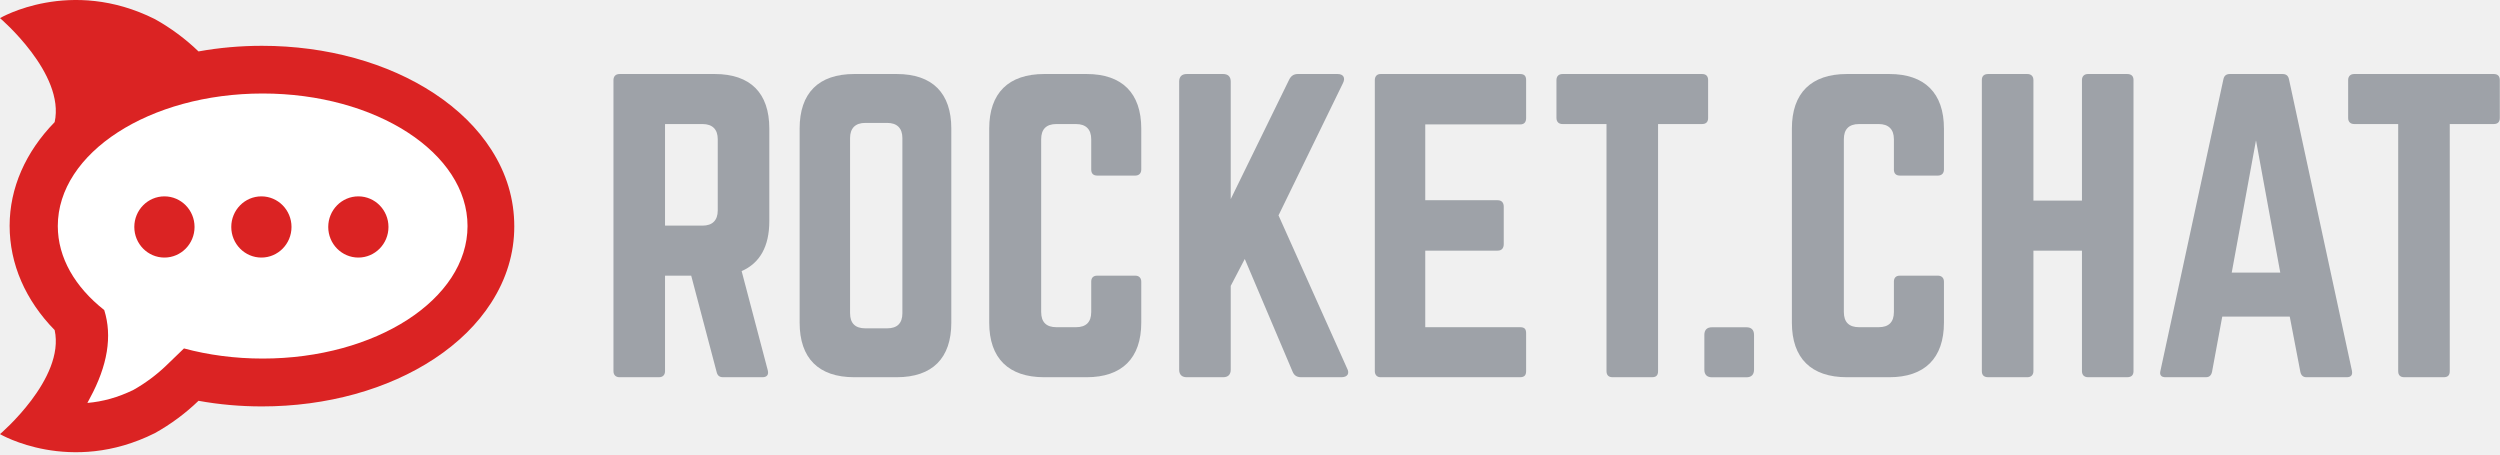
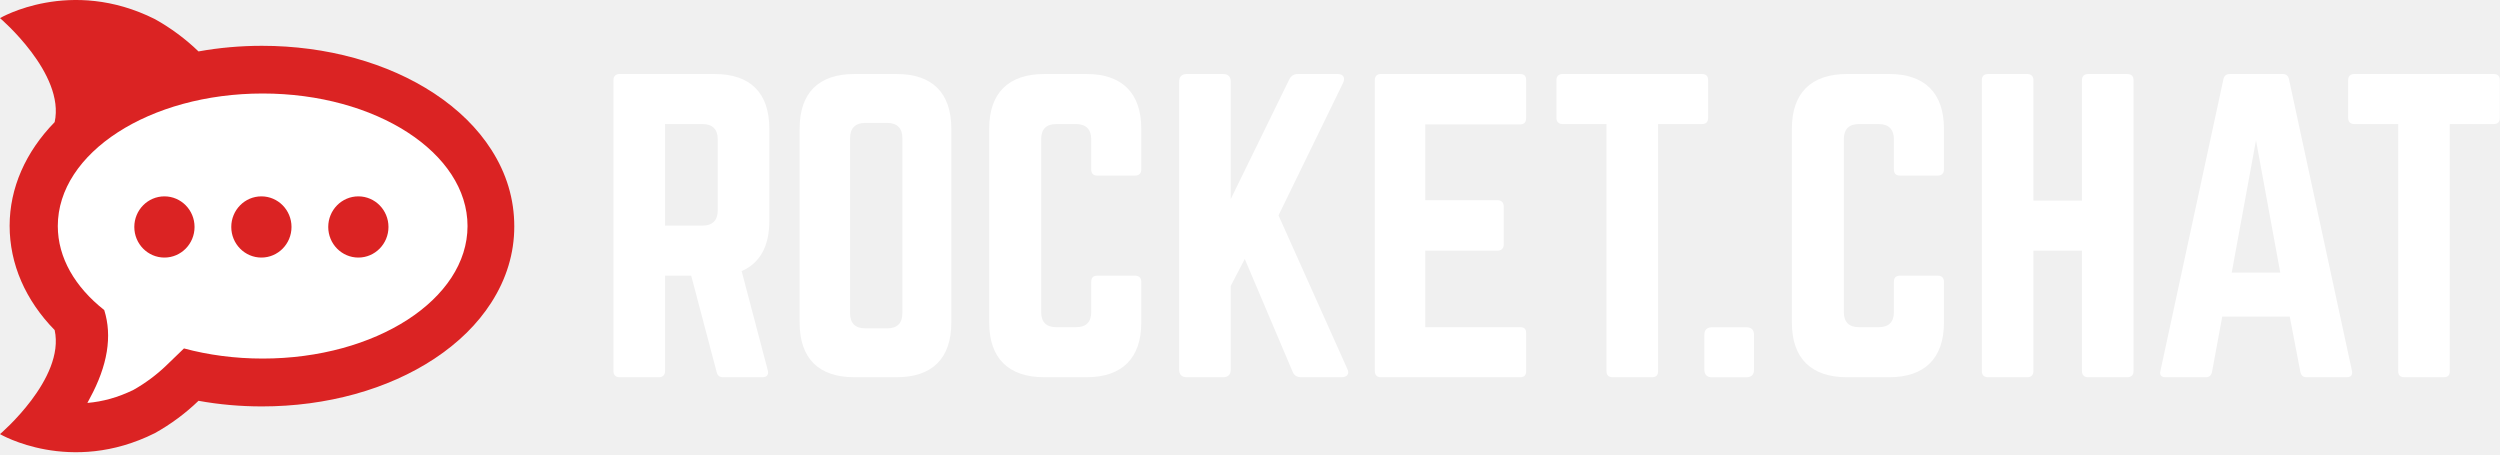
<svg xmlns="http://www.w3.org/2000/svg" width="1000px" height="182px" viewBox="0 0 1000 182" version="1.1">
  <g id="logo" stroke="none" stroke-width="1" fill="none" fill-rule="evenodd">
-     <g id="type" transform="translate(245.1547, 29.58178)" fill="#9ea2a8" fill-rule="nonzero">
+     <g id="type" transform="translate(245.1547, 29.58178)" fill="#ffffff" fill-rule="nonzero">
      <path d="M62.572,58.849 C62.572,69.006 58.78,75.677 51.501,78.859 L61.966,118.58 C62.42,120.403 61.512,121.308 59.842,121.308 L44.067,121.308 C42.551,121.308 41.794,120.552 41.489,119.186 L31.326,80.68 L20.86,80.68 L20.86,118.885 C20.86,120.403 19.952,121.308 18.434,121.308 L2.658,121.308 C1.142,121.308 0.232,120.398 0.232,118.885 L0.232,2.45 C0.232,0.935 1.142,0.024 2.658,0.024 L40.73,0.024 C54.987,0.024 62.572,7.606 62.572,21.855 L62.572,58.849 Z M35.877,60.666 C39.819,60.666 41.943,58.544 41.943,54.603 L41.943,26.101 C41.943,22.16 39.819,20.04 35.877,20.04 L20.86,20.04 L20.86,60.669 L35.877,60.666 Z" id="Shape" />
      <path d="M74.698,21.855 C74.698,7.606 82.28,0.024 96.54,0.024 L113.528,0.024 C127.785,0.024 135.37,7.606 135.37,21.855 L135.37,99.478 C135.37,113.725 127.785,121.306 113.528,121.306 L96.54,121.306 C82.28,121.306 74.698,113.725 74.698,99.478 L74.698,21.855 Z M109.735,101.749 C113.677,101.749 115.801,99.778 115.801,95.686 L115.801,25.647 C115.801,21.706 113.677,19.584 109.735,19.584 L100.939,19.584 C96.996,19.584 94.872,21.706 94.872,25.647 L94.872,95.688 C94.872,99.778 96.996,101.749 100.939,101.749 L109.735,101.749 Z" id="Shape" />
      <path d="M211.352,38.228 C211.352,39.746 210.442,40.653 208.928,40.653 L193.761,40.653 C192.091,40.653 191.334,39.746 191.334,38.228 L191.334,26.101 C191.334,22.16 189.212,20.04 185.27,20.04 L177.382,20.04 C173.288,20.04 171.315,22.16 171.315,26.101 L171.315,95.237 C171.315,99.329 173.437,101.295 177.382,101.295 L185.27,101.295 C189.212,101.295 191.334,99.326 191.334,95.237 L191.334,83.105 C191.334,81.587 192.091,80.68 193.761,80.68 L208.928,80.68 C210.449,80.68 211.352,81.587 211.352,83.105 L211.352,99.48 C211.352,113.727 203.616,121.308 189.513,121.308 L172.524,121.308 C158.267,121.308 150.531,113.727 150.531,99.48 L150.531,21.855 C150.531,7.606 158.267,0.024 172.524,0.024 L189.513,0.024 C203.618,0.024 211.352,7.606 211.352,21.855 L211.352,38.228 Z" id="Shape" />
      <path d="M275.353,121.308 C273.529,121.308 272.472,120.552 271.862,119.037 L252.754,74.008 L247.139,84.774 L247.139,118.276 C247.139,120.247 246.079,121.308 244.107,121.308 L229.545,121.308 C227.572,121.308 226.51,120.247 226.51,118.276 L226.51,3.057 C226.51,1.088 227.572,0.024 229.545,0.024 L244.107,0.024 C246.077,0.024 247.139,1.086 247.139,3.057 L247.139,50.055 L270.497,2.299 C271.256,0.783 272.321,0.024 273.988,0.024 L289.912,0.024 C292.188,0.024 293.098,1.542 292.034,3.663 L266.252,56.572 L293.701,117.822 C294.763,119.793 293.853,121.308 291.428,121.308 L275.353,121.308 Z" id="Shape" />
      <path d="M365.294,17.612 C365.294,19.127 364.686,20.189 362.867,20.189 L324.947,20.189 L324.947,50.509 L353.917,50.509 C355.438,50.509 356.344,51.419 356.344,53.085 L356.344,68.094 C356.344,69.763 355.433,70.673 353.917,70.673 L324.947,70.673 L324.947,101.295 L362.867,101.295 C364.691,101.295 365.294,102.054 365.294,103.721 L365.294,118.883 C365.294,120.398 364.686,121.304 362.867,121.304 L307.05,121.304 C305.683,121.304 304.772,120.394 304.772,118.883 L304.772,2.45 C304.772,0.935 305.683,0.024 307.05,0.024 L362.867,0.024 C364.691,0.024 365.294,0.935 365.294,2.45 L365.294,17.612 Z" id="Shape" />
      <path d="M435.666,0.024 C437.333,0.024 438.092,0.935 438.092,2.45 L438.092,17.612 C438.092,19.127 437.333,20.037 435.666,20.037 L418.071,20.037 L418.071,118.883 C418.071,120.55 417.315,121.304 415.647,121.304 L399.872,121.304 C398.351,121.304 397.445,120.55 397.445,118.883 L397.445,20.037 L379.853,20.037 C378.333,20.037 377.427,19.127 377.427,17.612 L377.427,2.45 C377.427,0.935 378.337,0.024 379.853,0.024 L435.666,0.024 Z" id="Shape" />
      <path d="M436.586,104.357 C436.586,102.385 437.648,101.326 439.621,101.326 L453.424,101.326 C455.396,101.326 456.456,102.385 456.456,104.357 L456.456,118.301 C456.456,120.275 455.396,121.334 453.424,121.334 L439.621,121.334 C437.648,121.334 436.586,120.275 436.586,118.301 L436.586,104.357 Z" id="Shape" />
      <path d="M532.423,38.228 C532.423,39.746 531.51,40.653 529.996,40.653 L514.829,40.653 C513.161,40.653 512.404,39.746 512.404,38.228 L512.404,26.101 C512.404,22.16 510.283,20.04 506.34,20.04 L498.453,20.04 C494.356,20.04 492.386,22.16 492.386,26.101 L492.386,95.237 C492.386,99.329 494.508,101.295 498.453,101.295 L506.34,101.295 C510.283,101.295 512.404,99.326 512.404,95.237 L512.404,83.105 C512.404,81.587 513.161,80.68 514.829,80.68 L529.996,80.68 C531.517,80.68 532.423,81.587 532.423,83.105 L532.423,99.48 C532.423,113.727 524.687,121.308 510.581,121.308 L493.592,121.308 C479.335,121.308 471.599,113.727 471.599,99.48 L471.599,21.855 C471.599,7.606 479.335,0.024 493.592,0.024 L510.581,0.024 C524.689,0.024 532.423,7.606 532.423,21.855 L532.423,38.228 Z" id="Shape" />
      <path d="M587.627,2.45 C587.627,0.935 588.535,0.024 590.051,0.024 L605.673,0.024 C607.494,0.024 608.249,0.935 608.249,2.45 L608.249,118.883 C608.249,120.398 607.492,121.304 605.673,121.304 L590.051,121.304 C588.531,121.304 587.627,120.394 587.627,118.883 L587.627,70.673 L568.212,70.673 L568.212,118.885 C568.212,120.403 567.301,121.308 565.785,121.308 L550.166,121.308 C548.342,121.308 547.586,120.398 547.586,118.885 L547.586,2.45 C547.586,0.935 548.342,0.024 550.166,0.024 L565.785,0.024 C567.306,0.024 568.212,0.935 568.212,2.45 L568.212,50.66 L587.627,50.66 L587.627,2.45 Z" id="Shape" />
      <path d="M677.417,121.308 C676.052,121.308 675.295,120.552 674.99,119.186 L670.745,97.055 L643.745,97.055 L639.653,119.186 C639.348,120.552 638.591,121.308 637.226,121.308 L620.999,121.308 C619.332,121.308 618.573,120.398 619.024,118.732 L644.203,2.147 C644.508,0.632 645.417,0.024 646.781,0.024 L667.866,0.024 C669.231,0.024 670.142,0.632 670.444,2.147 L695.624,118.732 C695.929,120.398 695.321,121.308 693.502,121.308 L677.417,121.308 Z M657.242,26.555 L647.536,79.464 L666.951,79.464 L657.242,26.555 Z" id="Shape" />
      <path d="M752.339,0.024 C754.007,0.024 754.766,0.935 754.766,2.45 L754.766,17.612 C754.766,19.127 754.007,20.037 752.339,20.037 L734.747,20.037 L734.747,118.883 C734.747,120.55 733.988,121.304 732.321,121.304 L716.545,121.304 C715.029,121.304 714.121,120.55 714.121,118.883 L714.121,20.037 L696.529,20.037 C695.011,20.037 694.105,19.127 694.105,17.612 L694.105,2.45 C694.105,0.935 695.016,0.024 696.529,0.024 L752.339,0.024 Z" id="Shape" />
    </g>
    <g id="icon">
      <path d="M180.33,70.211 L180.334,70.217 C180.333,70.216 180.333,70.215 180.332,70.214 C180.331,70.213 180.331,70.212 180.33,70.211 Z M61.954,7.644 C68.293,11.165 74.285,15.619 79.402,20.57 C87.65,19.076 96.155,18.323 104.783,18.323 C130.613,18.323 155.101,25.098 173.733,37.398 C183.382,43.771 191.051,51.332 196.526,59.873 C202.622,69.391 205.712,79.625 205.712,90.592 C205.712,101.264 202.622,111.503 196.526,121.019 C191.051,129.564 183.382,137.123 173.733,143.496 C155.101,155.795 130.615,162.567 104.783,162.567 C96.155,162.567 87.652,161.814 79.402,160.322 C74.283,165.271 68.293,169.727 61.954,173.247 C28.086,190.209 0,173.646 0,173.646 C0,173.646 26.113,151.477 21.866,132.043 C10.183,120.068 3.852,105.625 3.852,90.302 C3.852,75.267 10.185,60.824 21.866,48.847 C26.112,29.418 0.009,7.253 2.14766577e-06,7.245 C0.008,7.24 28.091,-9.317 61.954,7.644 Z" id="rocket" fill="#DB2323" fill-rule="nonzero" />
      <path d="M41.697,124.026 C30.089,114.879 23.121,103.173 23.121,90.414 C23.121,61.136 59.809,37.402 105.066,37.402 C150.323,37.402 187.011,61.136 187.011,90.414 C187.011,119.691 150.323,143.425 105.066,143.425 C93.912,143.425 83.279,141.983 73.587,139.372 L66.501,146.206 C62.651,149.919 58.138,153.28 53.434,155.928 C47.199,158.989 41.043,160.66 34.951,161.17 C35.295,160.545 35.611,159.912 35.951,159.286 C43.051,146.208 44.966,134.455 41.697,124.026 Z" id="bubble" fill="#FFF" />
      <path d="M65.77,103.026 C59.117,103.026 53.723,97.546 53.723,90.785 C53.723,84.025 59.117,78.545 65.77,78.545 C72.424,78.545 77.818,84.025 77.818,90.785 C77.818,97.546 72.424,103.026 65.77,103.026 Z M104.556,103.026 C97.903,103.026 92.509,97.546 92.509,90.785 C92.509,84.025 97.903,78.545 104.556,78.545 C111.21,78.545 116.603,84.025 116.603,90.785 C116.603,97.546 111.21,103.026 104.556,103.026 Z M143.342,103.026 C136.689,103.026 131.295,97.546 131.295,90.785 C131.295,84.025 136.689,78.545 143.342,78.545 C149.996,78.545 155.389,84.025 155.389,90.785 C155.389,97.546 149.996,103.026 143.342,103.026 Z" id="circles" fill="#DB2323" fill-rule="nonzero" />
    </g>
  </g>
</svg>
